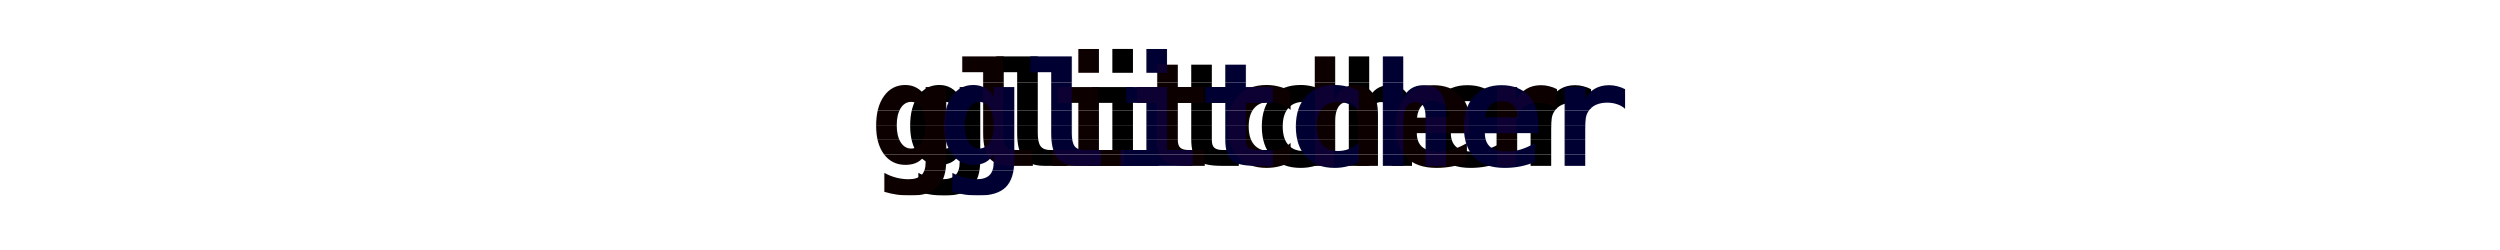
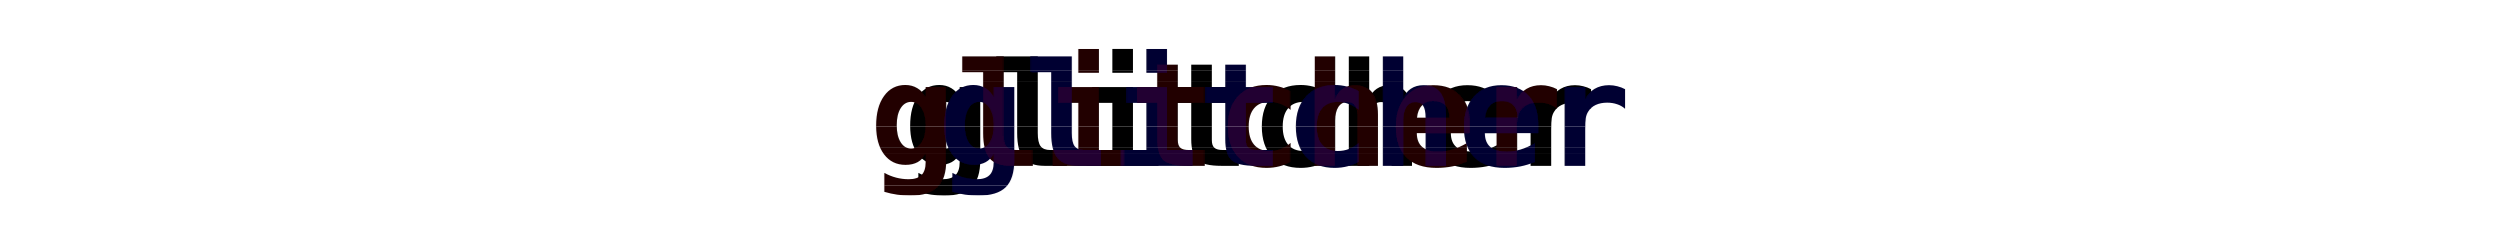
<svg xmlns="http://www.w3.org/2000/svg" viewBox="0 0 400 40" id="glitched">
  <style>
+           text {
+              fill: #220033;
+           }
          @media (prefers-color-scheme: dark) {
             text { fill: #DDCCFF; }
          }
      </style>
-   <text font-family="monospace, serif" font-weight="bolder" font-size="x-large" text-anchor="middle" fill="#110033" dominant-baseline="middle" filter="url(#glitch)" x="50%" y="50%">glitcher</text>
+   <text font-family="monospace, serif" font-weight="bolder" font-size="x-large" text-anchor="middle" dominant-baseline="middle" filter="url(#glitch)" x="50%" y="50%">glitcher</text>
  <defs>
    <filter id="glitch" primitiveUnits="objectBoundingBox" x="-10%" y="0%" width="120%" height="100%">
      <feColorMatrix in="SourceGraphic" result="red" type="matrix" values="1 0 0 0 0 0 0 0 0 0 0 0 0 0 0 0 0 0 1 0" />
      <feColorMatrix in="SourceGraphic" result="green" type="matrix" values="0 0 0 0 0 0 1 0 0 0 0 0 0 0 0 0 0 0 1 0" />
      <feColorMatrix in="SourceGraphic" result="blue" type="matrix" values="0 0 0 0 0 0 0 0 0 0 0 0 1 0 0 0 0 0 1 0" />
      <feOffset in="red" result="red-shifted" dx="-0.05" dy="0">
-         <animate attributeName="dx" keyTimes="0; 0.03; 0.13; 0.14; 0.15; 0.18; 0.19; 0.23; 0.25; 0.30; 0.32; 0.34; 0.39; 0.46; 0.47; 0.51; 0.52; 0.58; 0.59; 0.60; 0.65; 0.67; 0.68; 0.70; 0.71; 0.73; 0.76; 0.77; 0.81; 0.84; 0.89; 0.94; 0.97; 0.99; 1.00" values="-0.01; 0.04; -0.04; 0.05; 0.04; 0.01; 0.02; 0.03; 0.06; -0.02; -0.02; 0.05; 0.03; -0.03; 0.05; -0.04; -0.05; 0.05; 0.02; -0.07; 0.07; 0.02; 0.07; 0.04; 0.07; -0.04; 0.01; -0.02; -0.03; -0.06; 0.05; 0.05; 0.06; 0.02; -0.05" begin="0" dur="32s" calcMode="discrete" repeatCount="indefinite" fill="freeze" />
+         <animate attributeName="dx" keyTimes="0; 0.07; 0.08; 0.13; 0.19; 0.20; 0.23; 0.26; 0.27; 0.29; 0.32; 0.51; 0.54; 0.58; 0.60; 0.64; 0.66; 0.68; 0.71; 0.81; 0.82; 0.83; 0.87; 0.89; 0.98; 1.00" values="-0.05; 0.03; -0.01; -0.02; -0.05; -0.06; -0.05; -0.04; -0.05; 0.01; -0.07; 0.02; -0.01; -0.01; -0.03; 0.05; 0.06; 0.06; -0.06; -0.03; -0.03; -0.03; -0.02; -0.07; 0.04; 0.04" begin="0" dur="24s" calcMode="discrete" repeatCount="indefinite" fill="freeze" />
      </feOffset>
      <feOffset in="blue" result="blue-shifted" dx="0.05" dy="0">
-         <animate attributeName="dx" keyTimes="0; 0.06; 0.13; 0.15; 0.16; 0.25; 0.26; 0.29; 0.35; 0.61; 0.65; 0.78; 0.81; 0.87; 0.94" values="0.06; -0.04; 0.02; 0.03; 0.01; 0.05; -0.02; -0.04; -0.06; -0.04; -0.02; 0.02; -0.03; 0.02; -0.01" begin="0" dur="5s" calcMode="discrete" repeatCount="indefinite" fill="freeze" />
+         <animate attributeName="dx" keyTimes="0; 0.02; 0.03; 0.05; 0.06; 0.11; 0.12; 0.13; 0.26; 0.33; 0.35; 0.44; 0.57; 0.62; 0.80; 0.81; 0.84; 0.95" values="-0.04; 0.03; 0.06; 0.03; -0.07; 0.06; -0.06; 0.06; 0.04; -0.07; -0.04; -0.01; 0.07; -0.03; -0.01; -0.03; 0.01; -0.05" begin="0" dur="22s" calcMode="discrete" repeatCount="indefinite" fill="freeze" />
      </feOffset>
      <feBlend mode="screen" in="red-shifted" in2="green" result="red-green" />
      <feBlend mode="screen" in="red-green" in2="blue-shifted" result="blended" />
-       <feOffset in="blended" dx="0" dy="0" y="0%" height="23%" result="slice_1a" />
-       <feOffset in="blended" dx="0" dy="0" y="23%" height="19%" result="slice_1b">
-         <animate attributeName="dx" keyTimes="0; 0.03; 0.05; 0.10; 0.19; 0.25; 0.32; 0.36; 0.56; 0.58; 0.63; 0.65; 0.67; 0.70; 0.73; 0.74; 0.76; 0.79; 0.80; 0.82; 0.89; 0.92; 0.93" values="-0.06; 0.03; 0.03; -0.05; -0.03; 0.04; -0.04; -0.03; -0.04; -0.06; 0.05; 0.07; 0.03; -0.06; -0.06; -0.01; -0.07; 0.04; 0.02; -0.04; -0.07; -0.04; -0.04" begin="0s" dur="15s" calcMode="discrete" repeatCount="indefinite" fill="freeze" />
+       <feOffset in="blended" dx="0" dy="0" y="0%" height="15%" result="slice_1a" />
+       <feOffset in="blended" dx="0" dy="0" y="15%" height="7%" result="slice_1b">
+         <animate attributeName="dx" keyTimes="0; 0.03; 0.11; 0.16; 0.21; 0.22; 0.24; 0.27; 0.28; 0.30; 0.33; 0.36; 0.41; 0.49; 0.53; 0.54; 0.62; 0.63; 0.87; 0.91; 0.94" values="-0.03; -0.01; -0.05; 0.01; 0.06; -0.05; 0.07; -0.02; -0.06; 0.04; -0.05; -0.06; -0.04; 0.01; 0.05; 0.01; 0.05; -0.07; 0.04; -0.03; 0.03" begin="0s" dur="26s" calcMode="discrete" repeatCount="indefinite" fill="freeze" />
      </feOffset>
-       <feOffset in="blended" dx="0" dy="0" y="42%" height="10%" result="slice_2a" />
-       <feOffset in="blended" dx="0" dy="0" y="52%" height="4%" result="slice_2b">
-         <animate attributeName="dx" keyTimes="0; 0.01; 0.07; 0.25; 0.27; 0.30; 0.35; 0.36; 0.62; 0.66; 0.68; 0.73; 0.75; 0.77; 0.83; 0.89; 0.94" values="-0.05; 0.04; 0.01; 0.02; -0.05; -0.07; 0.01; -0.04; 0.01; 0.02; -0.03; -0.06; 0.02; -0.05; -0.04; -0.07; -0.02" begin="0s" dur="29s" calcMode="discrete" repeatCount="indefinite" fill="freeze" />
+       <feOffset in="blended" dx="0" dy="0" y="22%" height="31%" result="slice_2a" />
+       <feOffset in="blended" dx="0" dy="0" y="53%" height="14%" result="slice_2b">
+         <animate attributeName="dx" keyTimes="0; 0.03; 0.04; 0.07; 0.16; 0.17; 0.19; 0.29; 0.31; 0.39; 0.65; 0.69; 0.73; 0.81; 0.83; 0.88; 0.94; 0.98" values="-0.03; -0.06; 0.07; 0.04; 0.04; 0.07; 0.03; 0.05; 0.07; 0.06; -0.07; 0.02; 0.06; -0.06; -0.01; 0.04; -0.05; -0.01" begin="0s" dur="19s" calcMode="discrete" repeatCount="indefinite" fill="freeze" />
      </feOffset>
-       <feOffset in="blended" dx="0" dy="0" y="56%" height="6%" result="slice_3a" />
-       <feOffset in="blended" dx="0" dy="0" y="62%" height="10%" result="slice_3b">
-         <animate attributeName="dx" keyTimes="0; 0.17; 0.20; 0.21; 0.25; 0.31; 0.41; 0.43; 0.48; 0.53; 0.55; 0.57; 0.61; 0.74; 0.77; 0.88; 0.94" values="0.06; 0.02; 0.01; 0.05; -0.03; 0.03; 0.05; 0.06; 0.02; 0.07; -0.02; -0.04; -0.04; -0.01; 0.05; -0.04; -0.07" begin="0s" dur="9s" calcMode="discrete" repeatCount="indefinite" fill="freeze" />
+       <feOffset in="blended" dx="0" dy="0" y="67%" height="4%" result="slice_3a" />
+       <feOffset in="blended" dx="0" dy="0" y="71%" height="22%" result="slice_3b">
+         <animate attributeName="dx" keyTimes="0; 0.05; 0.22; 0.36; 0.39; 0.44; 0.50; 0.54; 0.58; 0.60; 0.75; 0.77; 0.78; 0.87; 0.89; 0.91" values="-0.01; 0.03; 0.05; 0.03; 0.01; -0.05; -0.03; 0.07; 0.03; -0.02; -0.04; -0.03; -0.05; 0.06; -0.02; 0.05" begin="0s" dur="20s" calcMode="discrete" repeatCount="indefinite" fill="freeze" />
      </feOffset>
-       <feOffset in="blended" dx="0" dy="0" y="72%" height="11%" result="slice_4a" />
-       <feOffset in="blended" dx="0" dy="0" y="83%" height="22%" result="slice_4b">
-         <animate attributeName="dx" keyTimes="0; 0.05; 0.28; 0.36; 0.69; 0.71; 0.86" values="-0.01; -0.04; 0.01; -0.04; 0.03; -0.05; 0.06" begin="0s" dur="29s" calcMode="discrete" repeatCount="indefinite" fill="freeze" />
+       <feOffset in="blended" dx="0" dy="0" y="93%" height="22%" result="slice_4a" />
+       <feOffset in="blended" dx="0" dy="0" y="115%" height="16%" result="slice_4b">
+         <animate attributeName="dx" keyTimes="0; 0.03; 0.06; 0.14; 0.19; 0.20; 0.22; 0.24; 0.29; 0.31; 0.32; 0.33; 0.34; 0.36; 0.37; 0.41; 0.42; 0.45; 0.49; 0.51; 0.58; 0.77; 0.80; 0.88; 0.92; 0.95" values="0.03; 0.07; -0.06; 0.06; 0.06; -0.05; -0.06; -0.02; -0.02; -0.07; -0.07; -0.04; 0.03; 0.01; -0.06; 0.05; 0.07; 0.07; -0.01; 0.05; -0.07; 0.02; -0.01; 0.02; -0.06; 0.01" begin="0s" dur="31s" calcMode="discrete" repeatCount="indefinite" fill="freeze" />
      </feOffset>
      <feMerge>
        <feMergeNode in="slice_1a" />
        <feMergeNode in="slice_1b" />
        <feMergeNode in="slice_2a" />
        <feMergeNode in="slice_2b" />
        <feMergeNode in="slice_3a" />
        <feMergeNode in="slice_3b" />
        <feMergeNode in="slice_4a" />
        <feMergeNode in="slice_4b" />
      </feMerge>
    </filter>
  </defs>
</svg>
